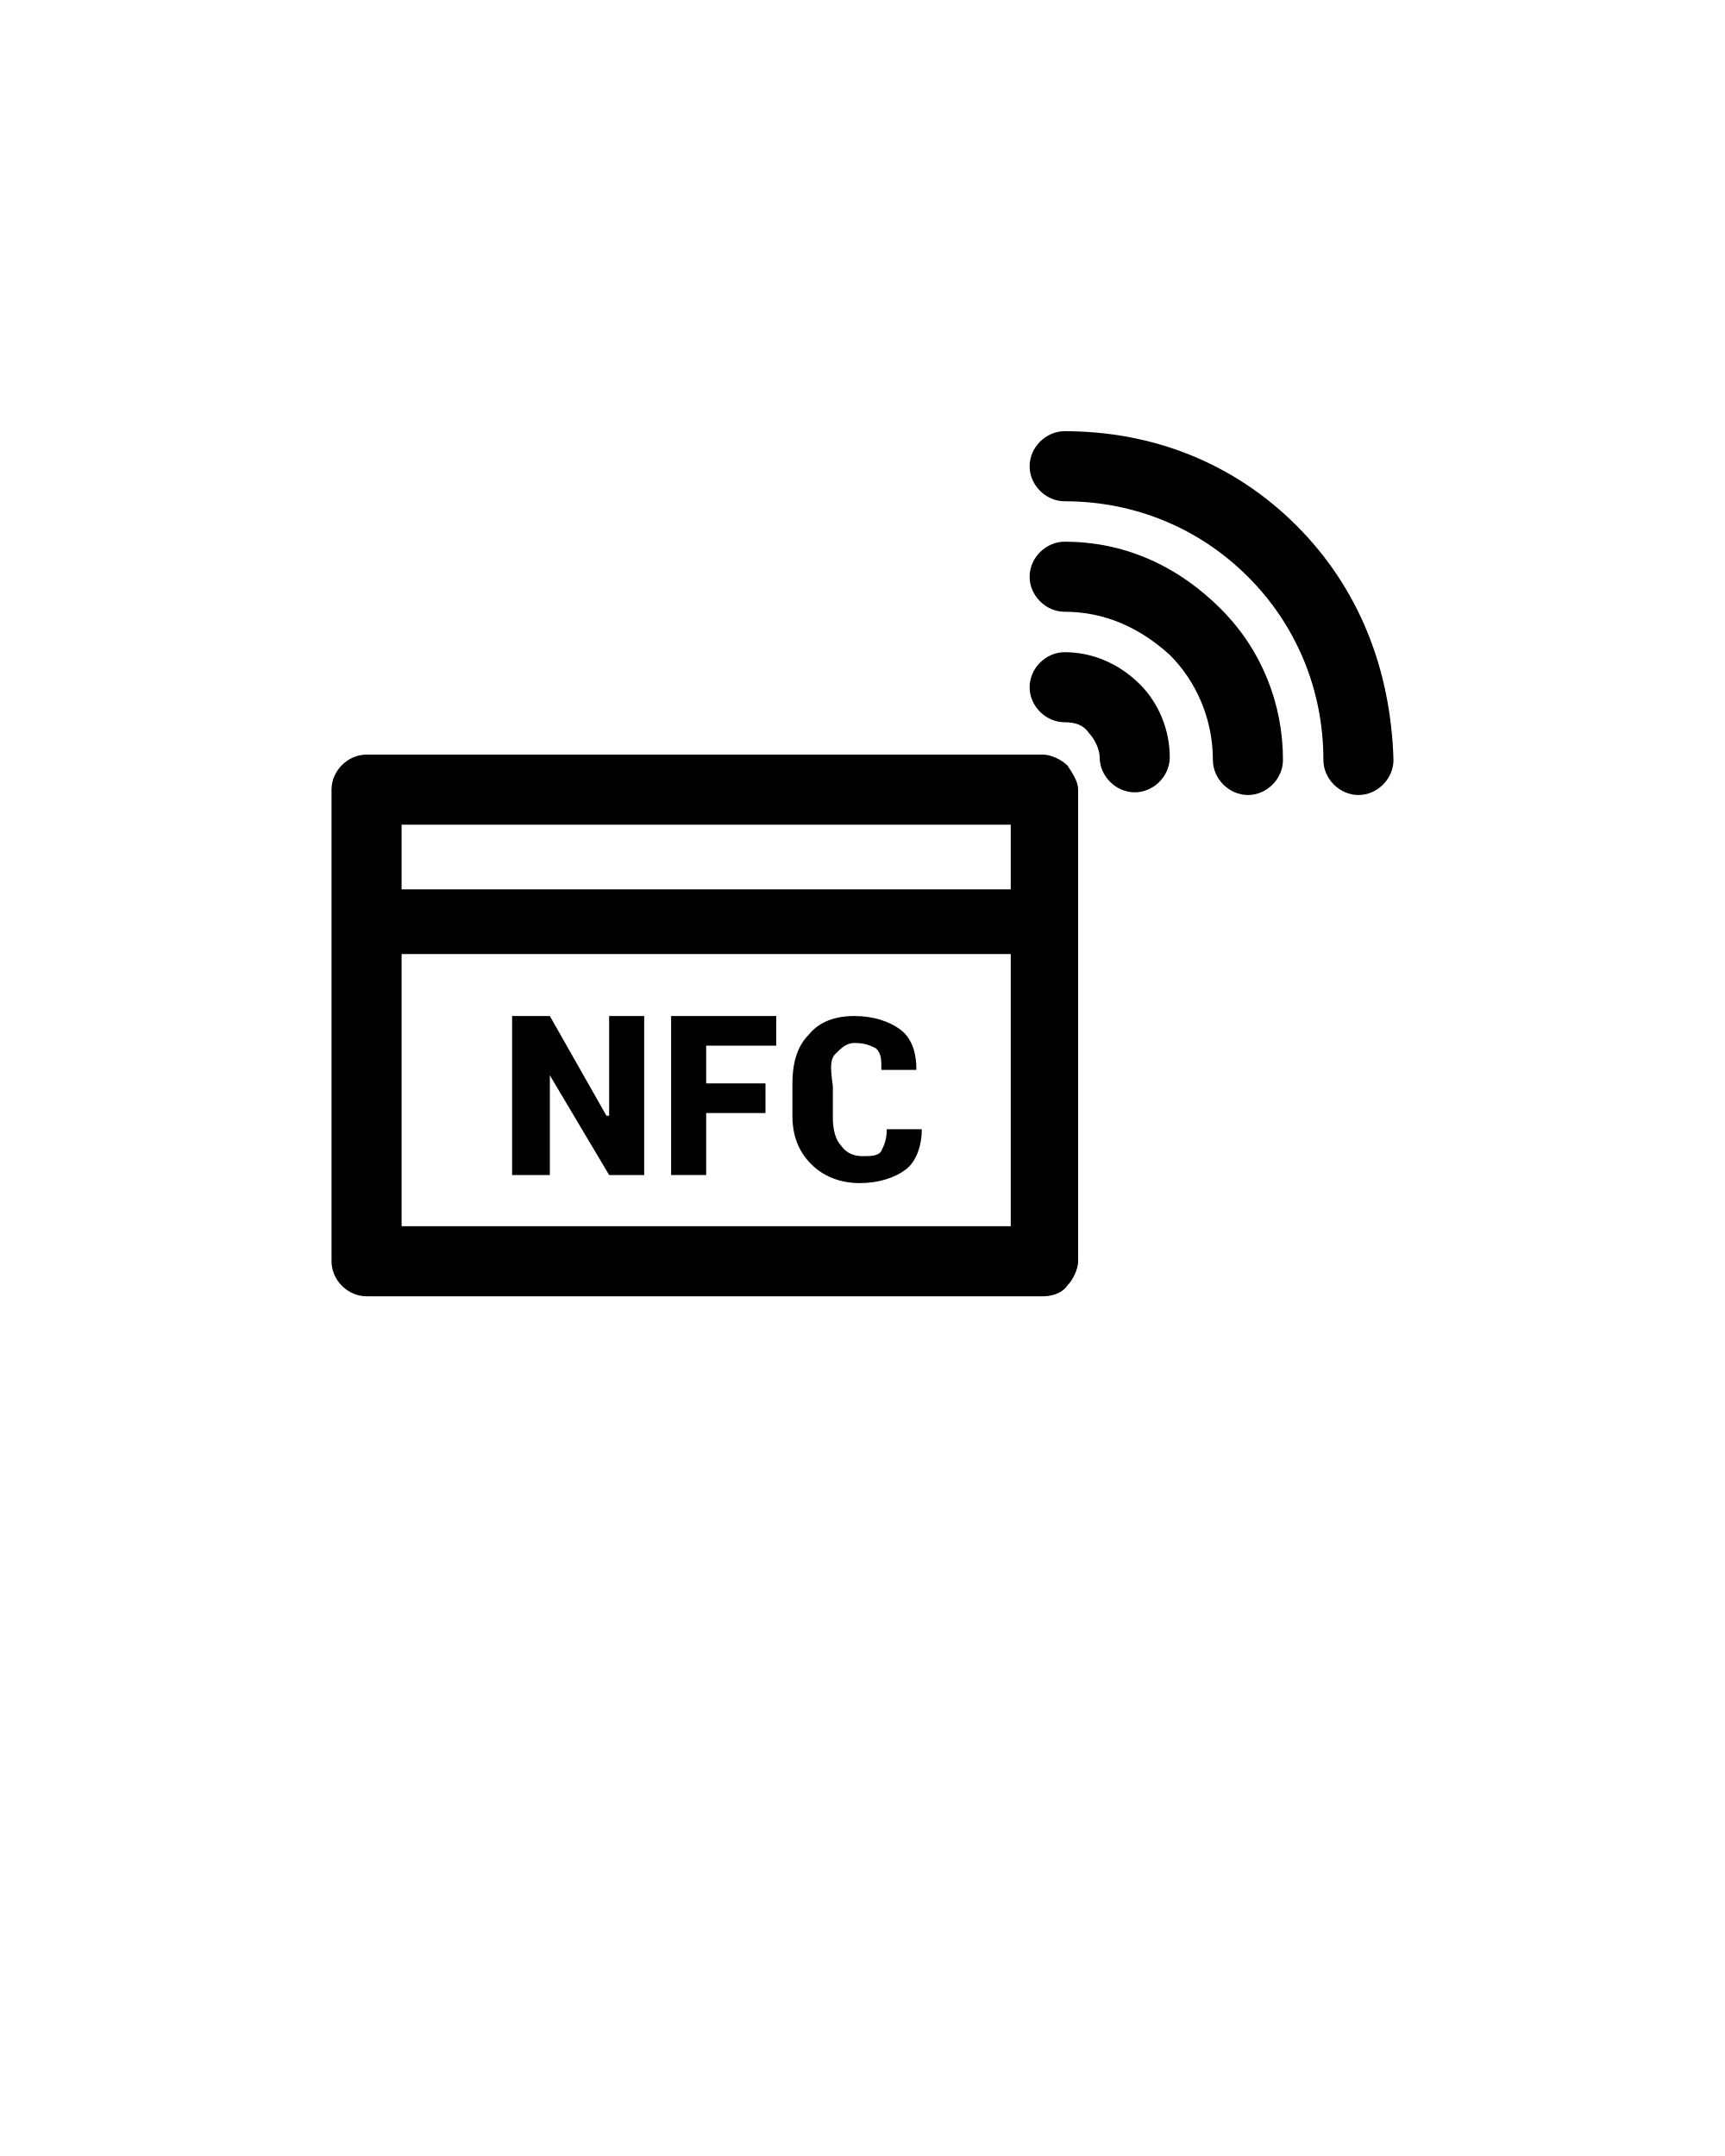
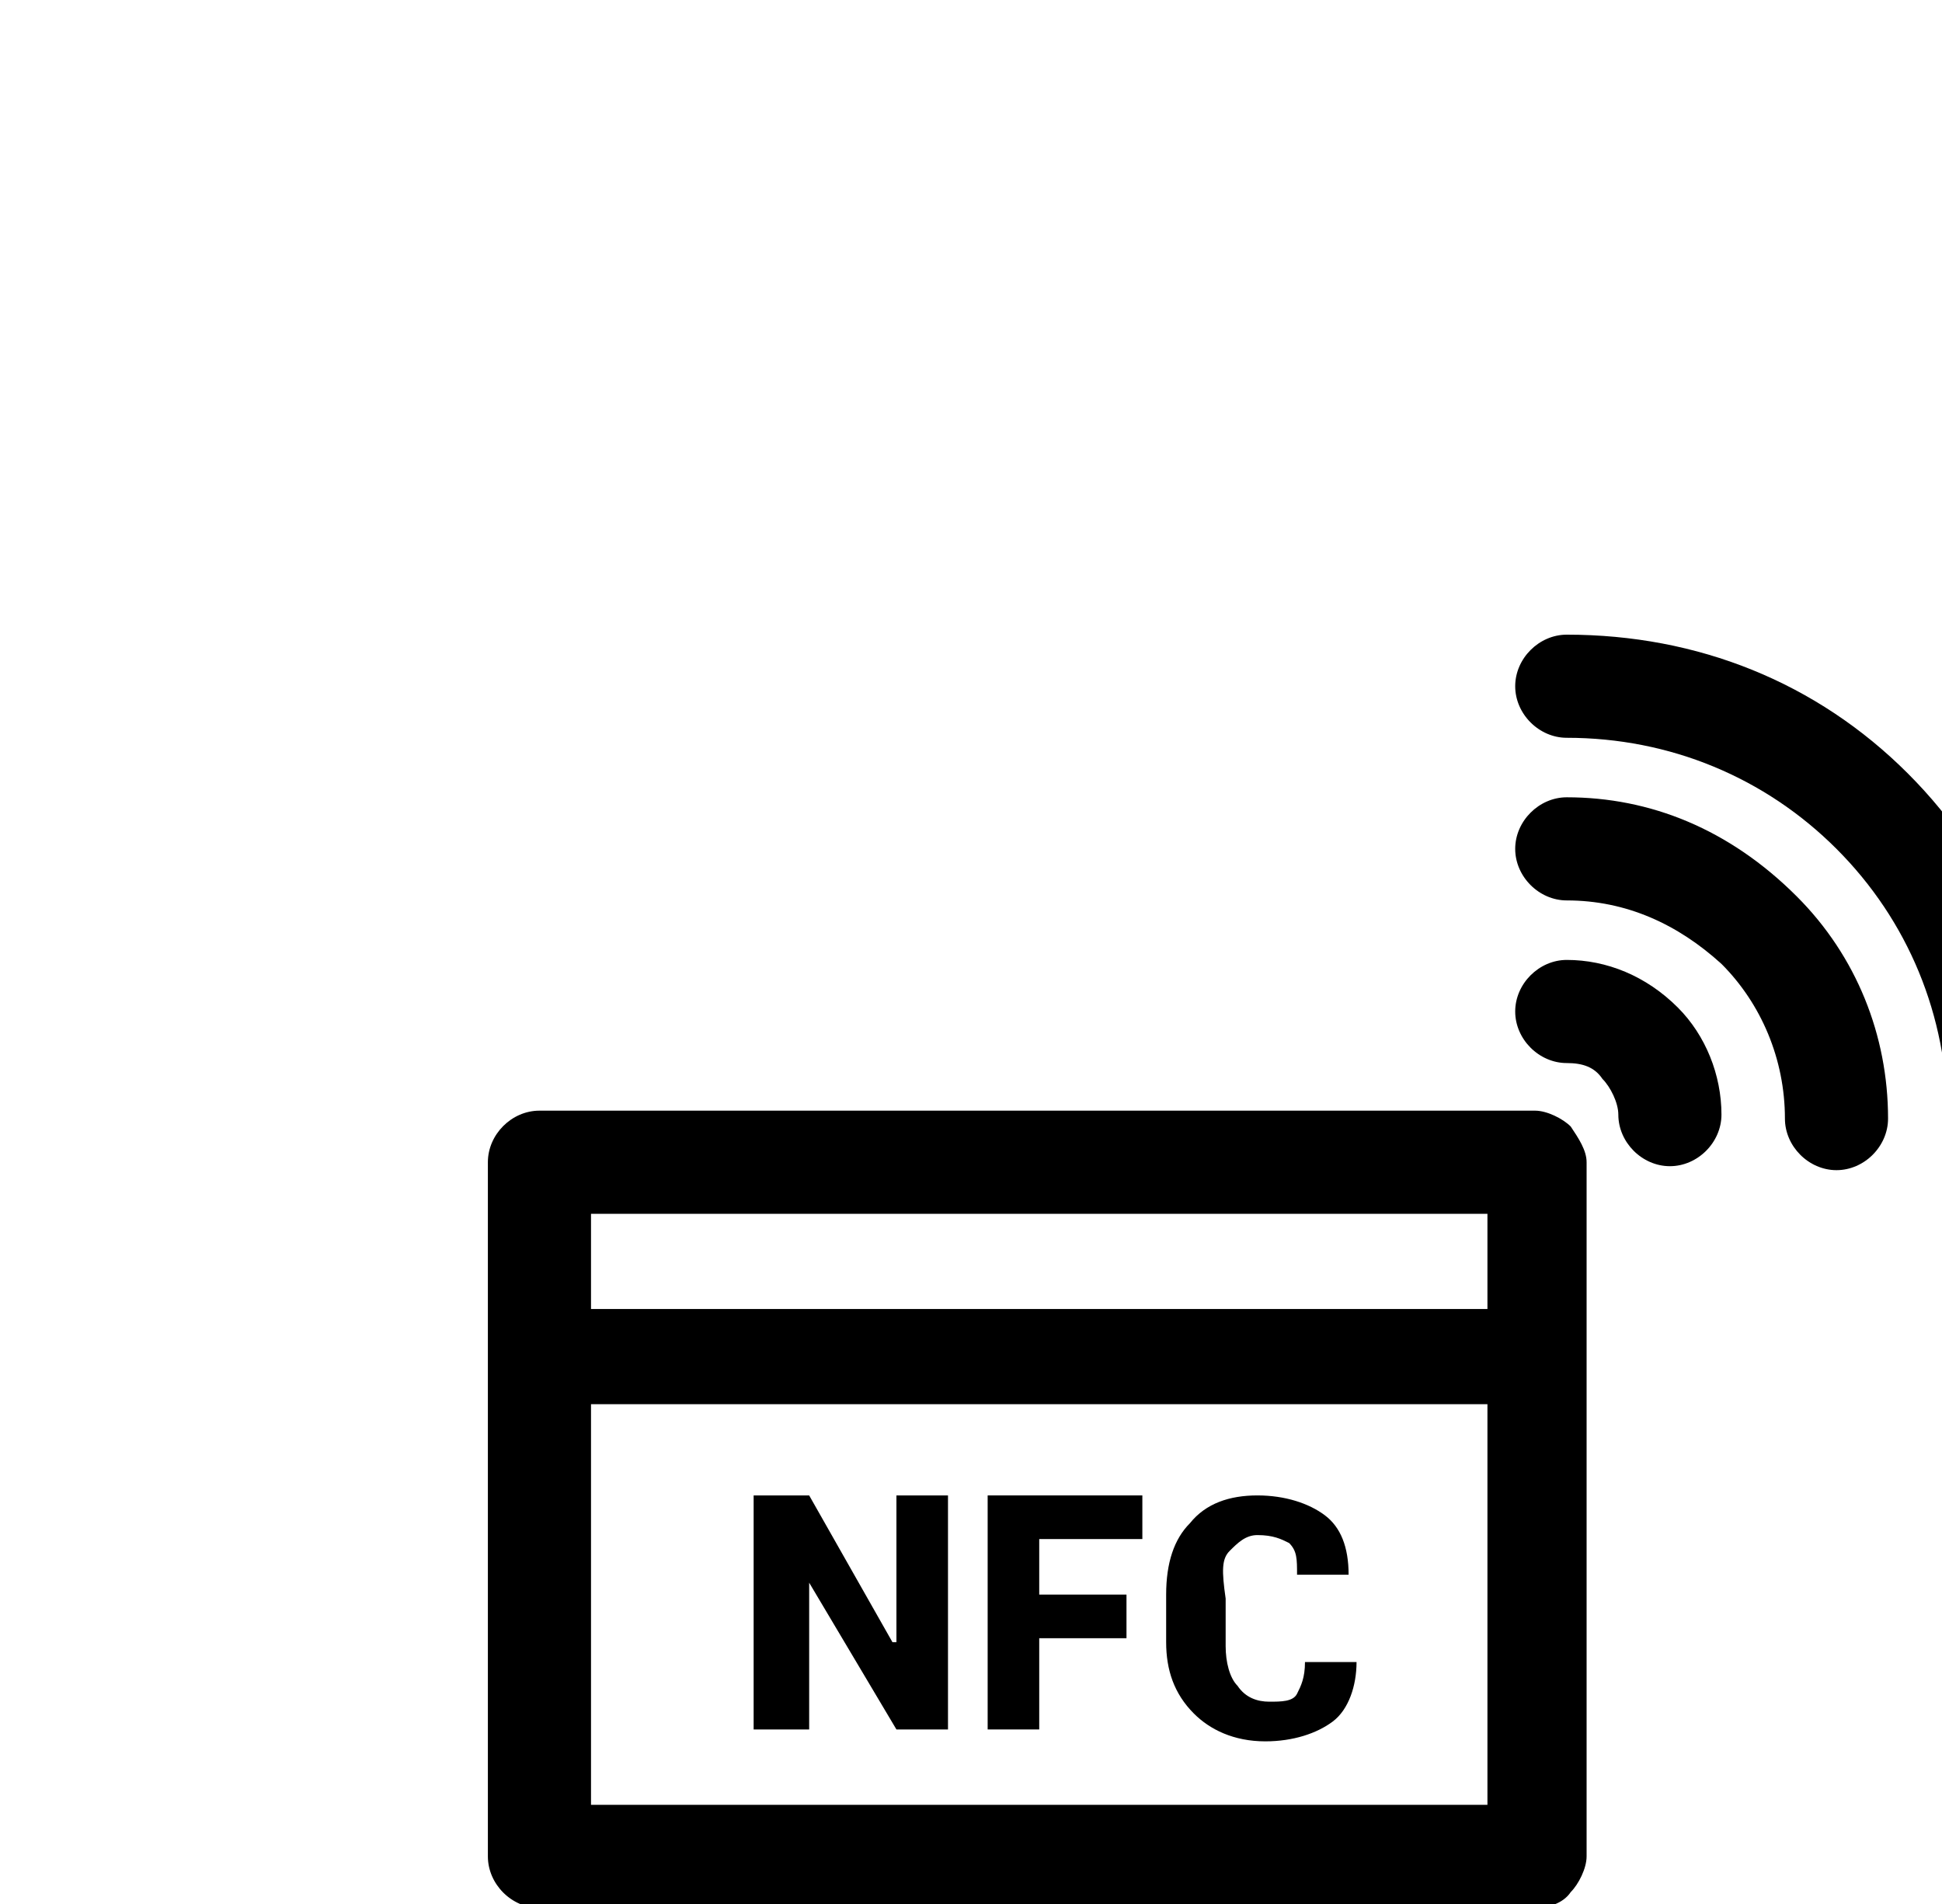
- <svg xmlns="http://www.w3.org/2000/svg" version="1.1" x="0px" y="0px" viewBox="0 0 64 80" enable-background="new 0 0 64 64" xml:space="preserve" style="&#10;    color: blue;&#10;">
-   <g>
-     <path d="M39.6,28.4c-0.2-0.2-0.6-0.4-0.9-0.4l-25.1,0c-0.7,0-1.3,0.6-1.3,1.3l0,17.5c0,0.7,0.6,1.3,1.3,1.3h25.1    c0.3,0,0.7-0.1,0.9-0.4c0.2-0.2,0.4-0.6,0.4-0.9l0-17.5C40,29,39.8,28.7,39.6,28.4z M37.5,30.6l0,2.4H14.9l0-2.4L37.5,30.6z     M14.9,45.5l0-10.1h22.6l0,10.1H14.9z" />
-     <path d="M39.5,24.2c-0.7,0-1.3,0.6-1.3,1.3c0,0.7,0.6,1.3,1.3,1.3c0.4,0,0.7,0.1,0.9,0.4c0.2,0.2,0.4,0.6,0.4,0.9    c0,0.7,0.6,1.3,1.3,1.3s1.3-0.6,1.3-1.3c0-1-0.4-2-1.1-2.7C41.5,24.6,40.5,24.2,39.5,24.2z" />
-     <path d="M39.5,20.1c-0.7,0-1.3,0.6-1.3,1.3s0.6,1.3,1.3,1.3c1.5,0,2.8,0.6,3.9,1.6c1,1,1.6,2.4,1.6,3.9    c0,0.7,0.6,1.3,1.3,1.3s1.3-0.6,1.3-1.3c0-2.1-0.8-4.1-2.3-5.6C43.6,20.9,41.6,20.1,39.5,20.1z" />
-     <path d="M48.1,19.5c-2.3-2.3-5.3-3.5-8.6-3.5c-0.7,0-1.3,0.6-1.3,1.3c0,0.7,0.6,1.3,1.3,1.3c2.6,0,5,1,6.8,2.8    c1.8,1.8,2.8,4.2,2.8,6.8c0,0.7,0.6,1.3,1.3,1.3s1.3-0.6,1.3-1.3C51.6,24.8,50.4,21.8,48.1,19.5z" />
-     <polygon points="22.6,41.4 22.5,41.4 20.4,37.7 19,37.7 19,43.6 20.4,43.6 20.4,39.9 20.4,39.9 22.6,43.6     23.9,43.6 23.9,37.7 22.6,37.7   " />
-     <polygon points="24.9,43.6 26.2,43.6 26.2,41.3 28.4,41.3 28.4,40.2 26.2,40.2 26.2,38.8 28.8,38.8 28.8,37.7     24.9,37.7   " />
-     <path d="M31,39.1c0.2-0.2,0.4-0.4,0.7-0.4c0.4,0,0.6,0.1,0.8,0.2c0.2,0.2,0.2,0.4,0.2,0.8H34l0,0    c0-0.7-0.2-1.2-0.6-1.5c-0.4-0.3-1-0.5-1.7-0.5c-0.7,0-1.3,0.2-1.7,0.7c-0.4,0.4-0.6,1-0.6,1.8v1.2c0,0.7,0.2,1.3,0.7,1.8    c0.4,0.4,1,0.7,1.8,0.7c0.7,0,1.3-0.2,1.7-0.5c0.4-0.3,0.6-0.9,0.6-1.5l0,0h-1.3c0,0.4-0.1,0.6-0.2,0.8c-0.1,0.2-0.4,0.2-0.7,0.2    c-0.3,0-0.6-0.1-0.8-0.4c-0.2-0.2-0.3-0.6-0.3-1v-1.2C30.8,39.6,30.8,39.3,31,39.1z" />
-   </g>
+ <svg xmlns="http://www.w3.org/2000/svg" version="1.1" x="0px" y="0px" viewBox="0 0 48.96 48" enable-background="new 0 0 64 64" xml:space="preserve">
+   <path d="M39.6,28.4c-0.2-0.2-0.6-0.4-0.9-0.4l-25.1,0c-0.7,0-1.3,0.6-1.3,1.3l0,17.5c0,0.7,0.6,1.3,1.3,1.3h25.1    c0.3,0,0.7-0.1,0.9-0.4c0.2-0.2,0.4-0.6,0.4-0.9l0-17.5C40,29,39.8,28.7,39.6,28.4z M37.5,30.6l0,2.4H14.9l0-2.4L37.5,30.6z     M14.9,45.5l0-10.1h22.6l0,10.1H14.9z" />
+   <path d="M39.5,24.2c-0.7,0-1.3,0.6-1.3,1.3c0,0.7,0.6,1.3,1.3,1.3c0.4,0,0.7,0.1,0.9,0.4c0.2,0.2,0.4,0.6,0.4,0.9    c0,0.7,0.6,1.3,1.3,1.3s1.3-0.6,1.3-1.3c0-1-0.4-2-1.1-2.7C41.5,24.6,40.5,24.2,39.5,24.2z" />
+   <path d="M39.5,20.1c-0.7,0-1.3,0.6-1.3,1.3s0.6,1.3,1.3,1.3c1.5,0,2.8,0.6,3.9,1.6c1,1,1.6,2.4,1.6,3.9    c0,0.7,0.6,1.3,1.3,1.3s1.3-0.6,1.3-1.3c0-2.1-0.8-4.1-2.3-5.6C43.6,20.9,41.6,20.1,39.5,20.1z" />
+   <path d="M48.1,19.5c-2.3-2.3-5.3-3.5-8.6-3.5c-0.7,0-1.3,0.6-1.3,1.3c0,0.7,0.6,1.3,1.3,1.3c2.6,0,5,1,6.8,2.8    c1.8,1.8,2.8,4.2,2.8,6.8c0,0.7,0.6,1.3,1.3,1.3s1.3-0.6,1.3-1.3C51.6,24.8,50.4,21.8,48.1,19.5z" />
+   <polygon points="22.6,41.4 22.5,41.4 20.4,37.7 19,37.7 19,43.6 20.4,43.6 20.4,39.9 20.4,39.9 22.6,43.6     23.9,43.6 23.9,37.7 22.6,37.7   " />
+   <polygon points="24.9,43.6 26.2,43.6 26.2,41.3 28.4,41.3 28.4,40.2 26.2,40.2 26.2,38.8 28.8,38.8 28.8,37.7     24.9,37.7   " />
+   <path d="M31,39.1c0.2-0.2,0.4-0.4,0.7-0.4c0.4,0,0.6,0.1,0.8,0.2c0.2,0.2,0.2,0.4,0.2,0.8H34l0,0    c0-0.7-0.2-1.2-0.6-1.5c-0.4-0.3-1-0.5-1.7-0.5c-0.7,0-1.3,0.2-1.7,0.7c-0.4,0.4-0.6,1-0.6,1.8v1.2c0,0.7,0.2,1.3,0.7,1.8    c0.4,0.4,1,0.7,1.8,0.7c0.7,0,1.3-0.2,1.7-0.5c0.4-0.3,0.6-0.9,0.6-1.5l0,0h-1.3c0,0.4-0.1,0.6-0.2,0.8c-0.1,0.2-0.4,0.2-0.7,0.2    c-0.3,0-0.6-0.1-0.8-0.4c-0.2-0.2-0.3-0.6-0.3-1v-1.2C30.8,39.6,30.8,39.3,31,39.1z" />
</svg>
